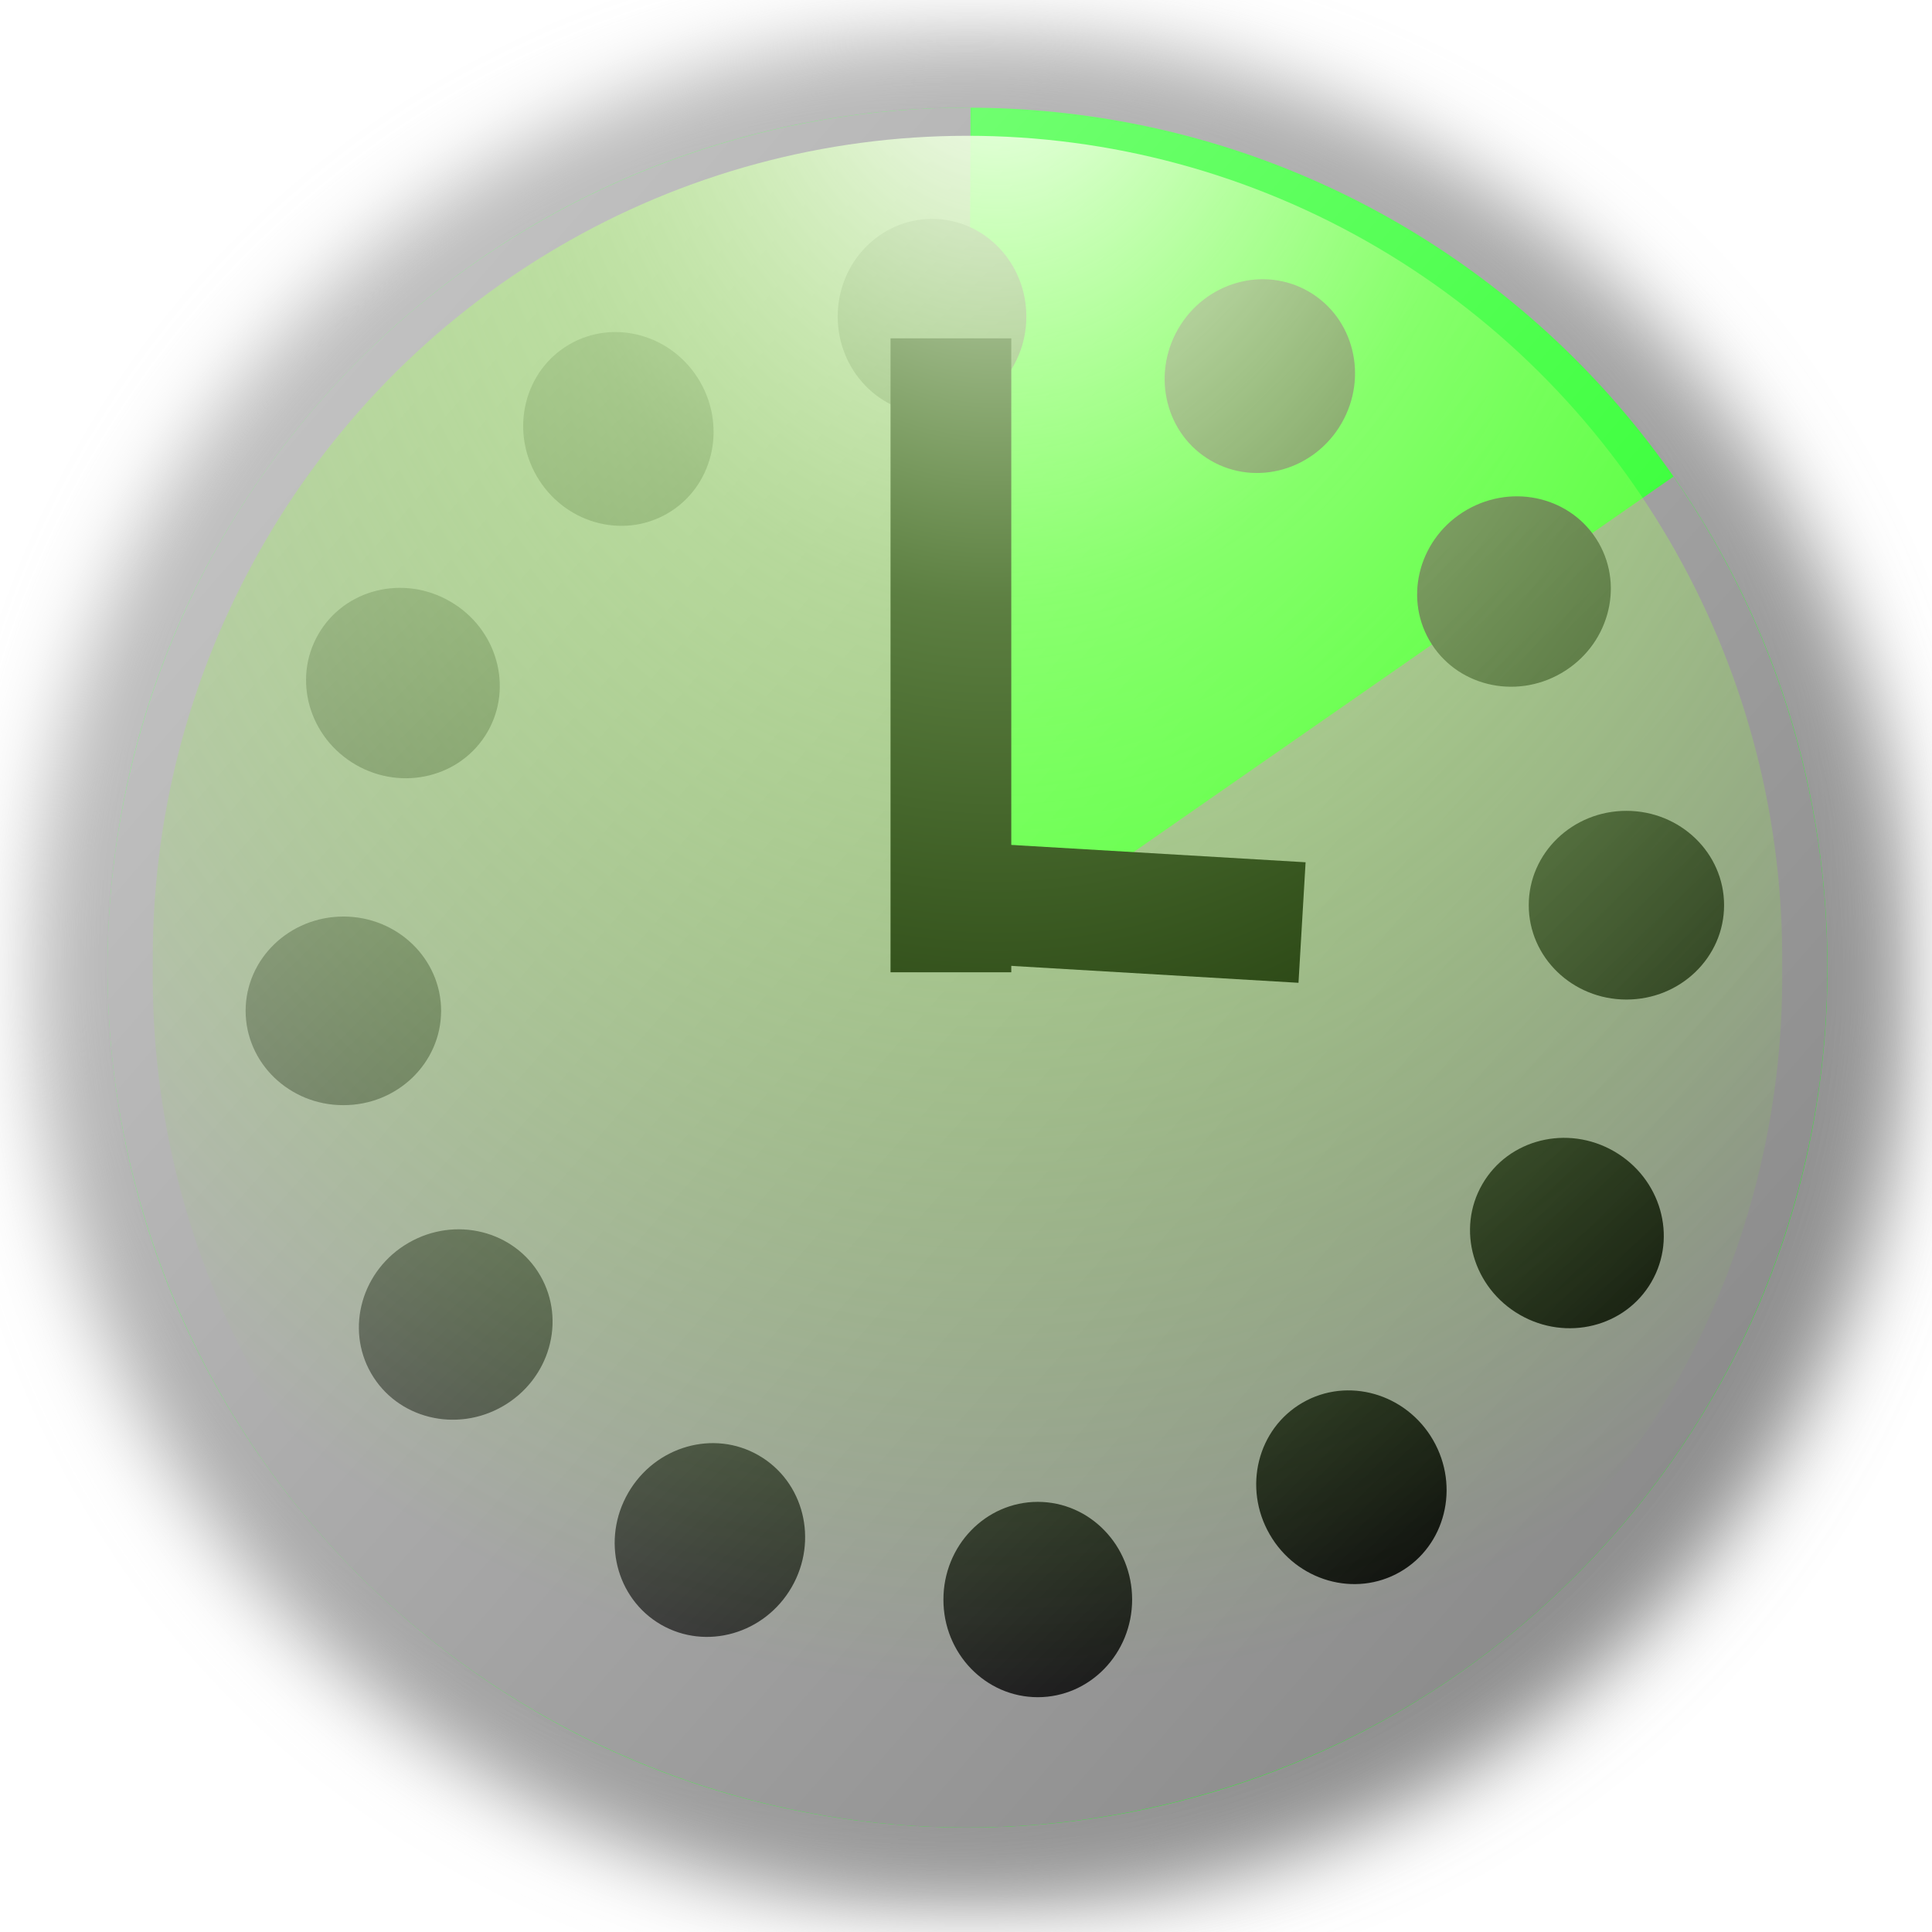
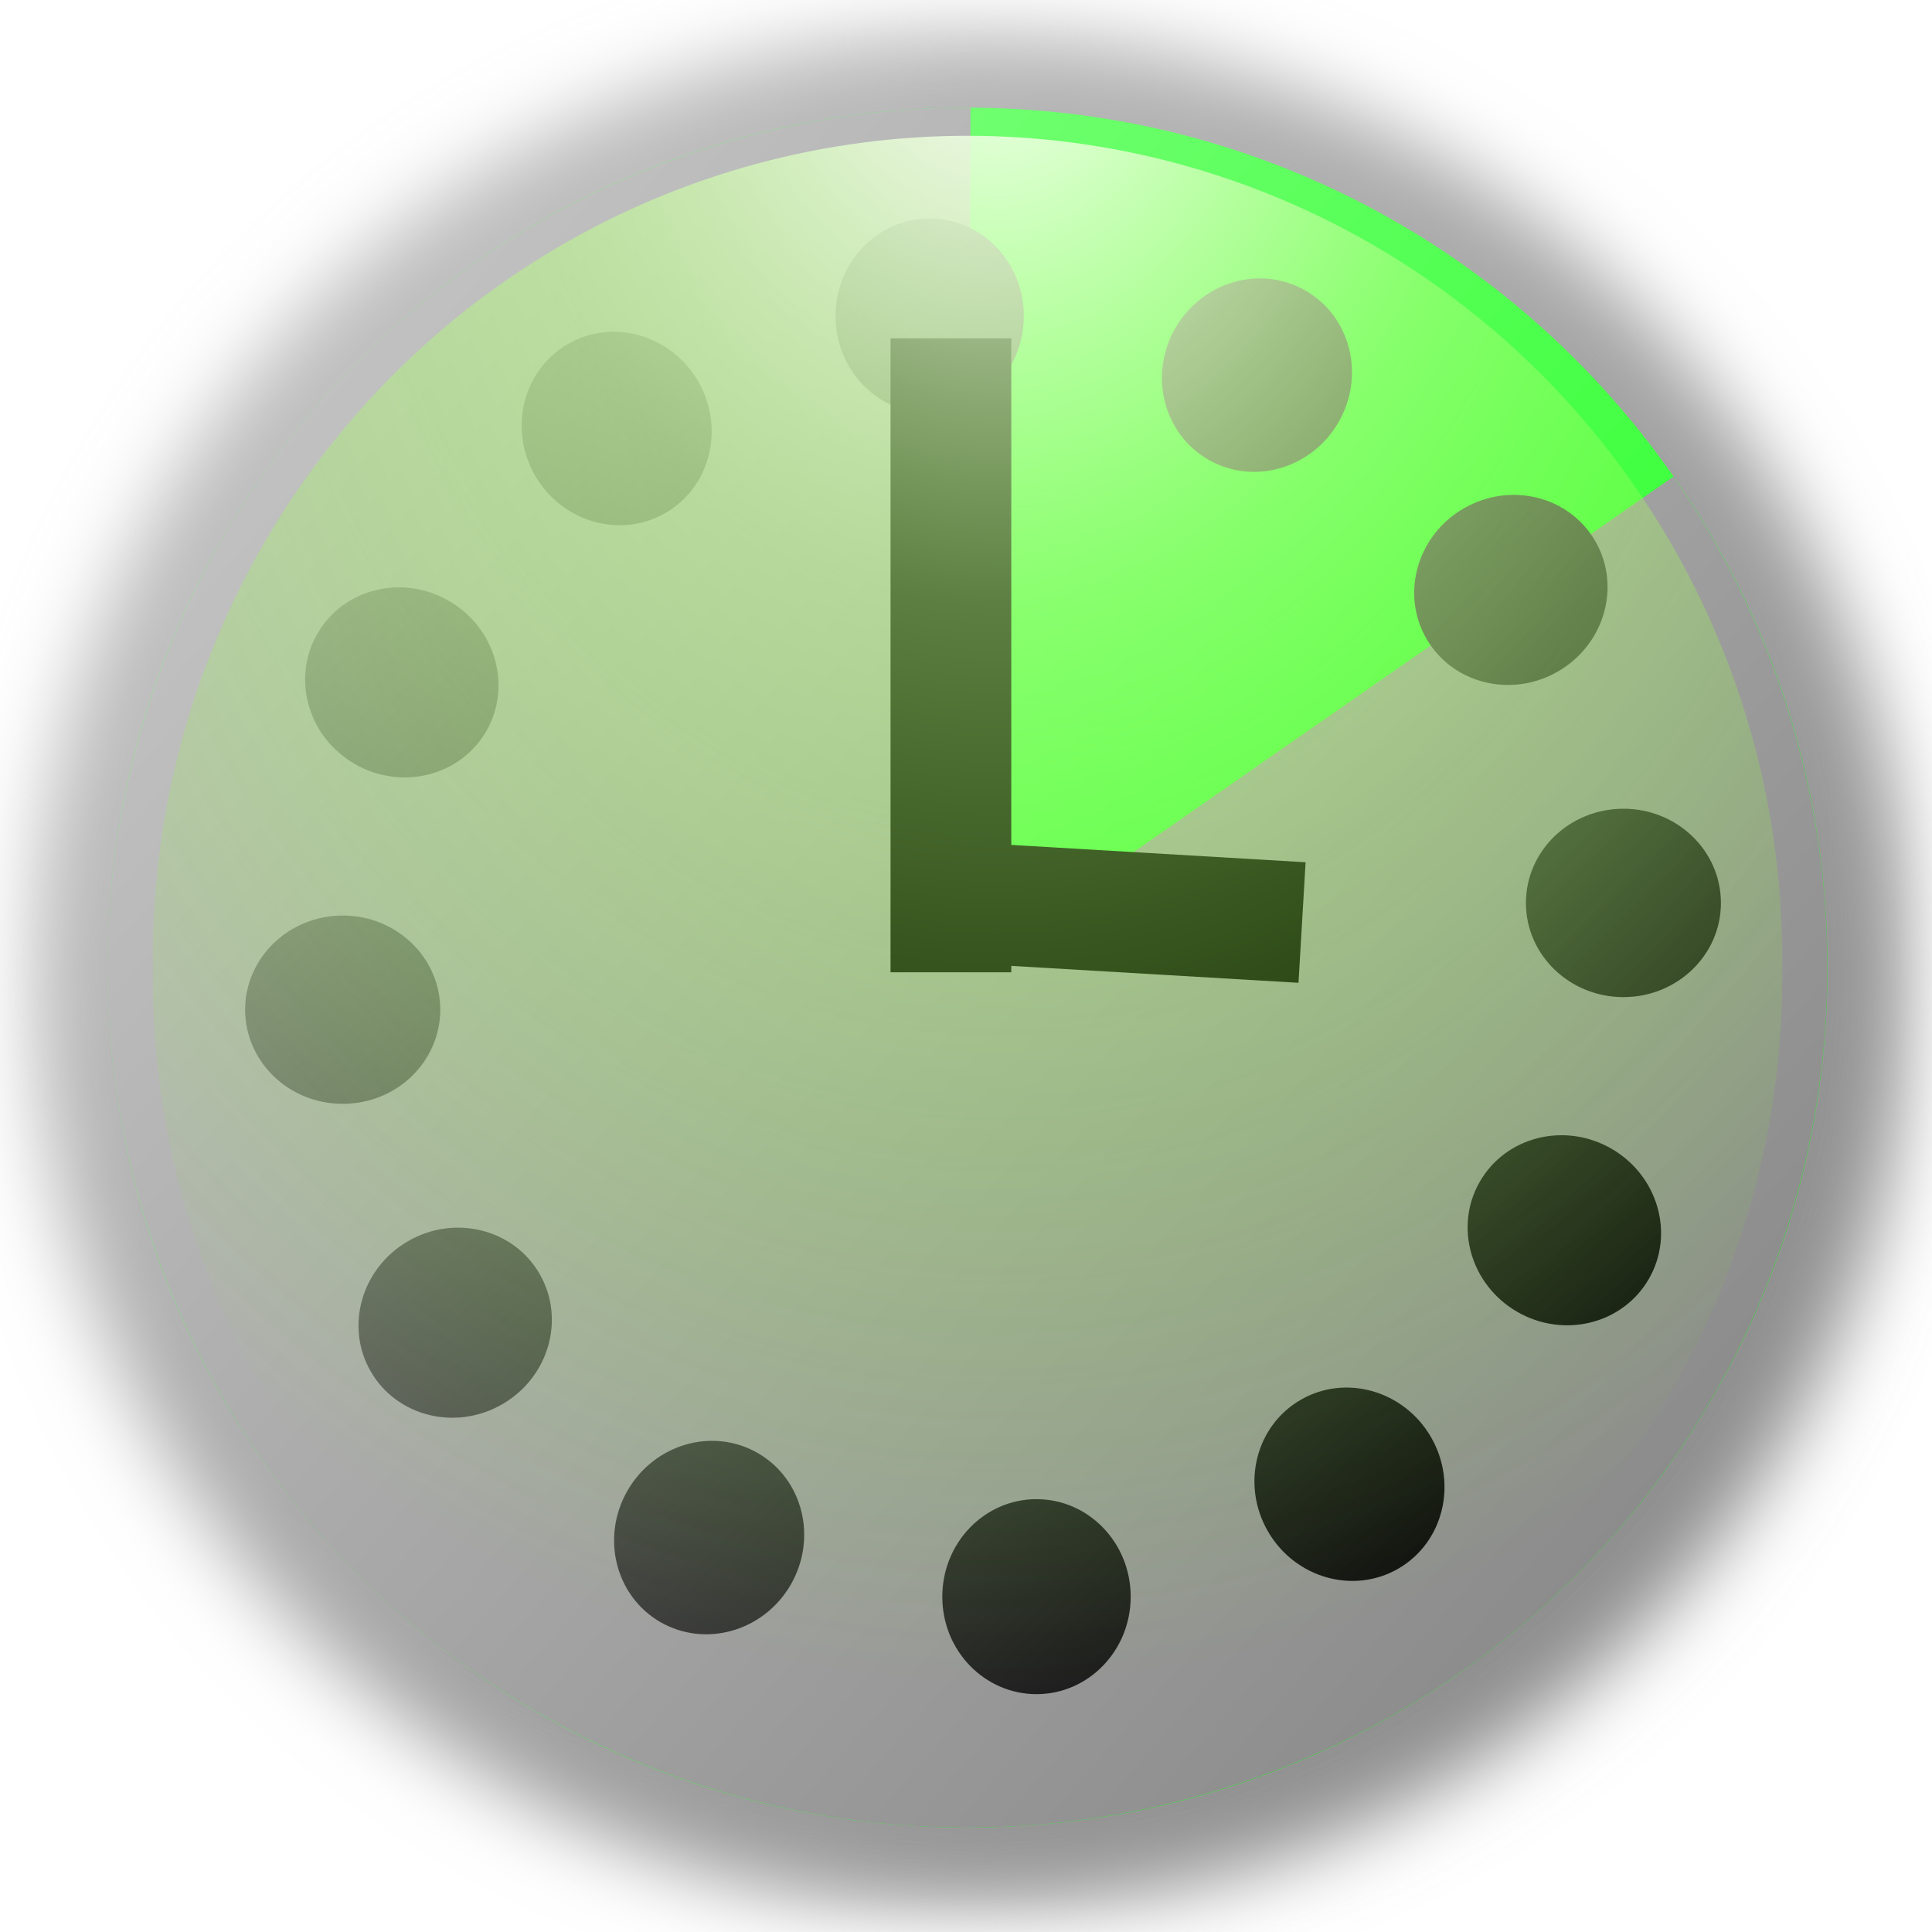
<svg xmlns="http://www.w3.org/2000/svg" xmlns:xlink="http://www.w3.org/1999/xlink" width="16px" height="16px" id="svg2987" version="1.1">
  <defs id="defs2989">
    <linearGradient id="linearGradient4465">
      <stop id="stop4467" offset="0" style="stop-color:#c1c1c1;stop-opacity:1;" />
      <stop id="stop4469" offset="1" style="stop-color:#8c8c8c;stop-opacity:1;" />
    </linearGradient>
    <linearGradient id="linearGradient4424">
      <stop style="stop-color:#000000;stop-opacity:1;" offset="0" id="stop4426" />
      <stop style="stop-color:#b3b3b3;stop-opacity:1;" offset="1" id="stop4428" />
    </linearGradient>
    <linearGradient id="linearGradient4357">
      <stop id="stop4359" offset="0" style="stop-color:#ffffff;stop-opacity:1;" />
      <stop style="stop-color:#baff84;stop-opacity:0.498;" offset="0.364" id="stop4473" />
      <stop id="stop4361" offset="1" style="stop-color:#76ff0a;stop-opacity:0;" />
    </linearGradient>
    <linearGradient id="linearGradient4347">
      <stop id="stop4349" offset="0" style="stop-color:#c1c1c1;stop-opacity:1;" />
      <stop id="stop4351" offset="1" style="stop-color:#8c8c8c;stop-opacity:1;" />
    </linearGradient>
    <linearGradient id="linearGradient3767">
      <stop style="stop-color:#82ff82;stop-opacity:1;" offset="0" id="stop3769" />
      <stop style="stop-color:#19ff19;stop-opacity:1;" offset="1" id="stop3771" />
    </linearGradient>
    <linearGradient xlink:href="#linearGradient4347" id="linearGradient3779" x1="2.225" y1="2.83" x2="14.039" y2="13.172" gradientUnits="userSpaceOnUse" />
    <filter id="filter4339">
      <feGaussianBlur stdDeviation="0.324" id="feGaussianBlur4341" />
    </filter>
    <linearGradient xlink:href="#linearGradient3767" id="linearGradient4345" gradientUnits="userSpaceOnUse" x1="2.225" y1="2.83" x2="14.039" y2="13.172" />
    <linearGradient xlink:href="#linearGradient4424" id="linearGradient4430" x1="10.74" y1="16.149" x2="6.306" y2="-1.28" gradientUnits="userSpaceOnUse" />
    <radialGradient xlink:href="#linearGradient4357" id="radialGradient4440" gradientUnits="userSpaceOnUse" gradientTransform="matrix(1.571298,0.01074232,-0.01353758,1.980168,-4.565548,-0.6835587)" cx="8.198" cy="-0.08" fx="8.198" fy="-0.08" r="7.778" />
    <linearGradient xlink:href="#linearGradient4465" id="linearGradient4471" gradientUnits="userSpaceOnUse" x1="2.225" y1="2.83" x2="14.039" y2="13.172" />
  </defs>
  <g id="layer4" style="display:inline">
    <path style="fill:url(#linearGradient3779);fill-opacity:1;stroke:none;display:inline;filter:url(#filter4339)" id="path2997" d="m 15.822,8.133 a 7.778,7.778 0 1 1 -15.556,0 7.778,7.778 0 1 1 15.556,0 z" transform="translate(0,-0.08838835)" />
  </g>
  <g id="layer1" style="display:inline">
    <path transform="matrix(0.9156293,0,0,0.9156293,0.6473722,0.5665854)" d="m 15.822,8.133 a 7.778,7.778 0 1 1 -15.556,0 7.778,7.778 0 1 1 15.556,0 z" id="path4343" style="fill:url(#linearGradient4345);fill-opacity:1;stroke:none" />
  </g>
  <g id="layer5" style="display:inline">
    <path style="fill:url(#linearGradient4471);fill-opacity:1;stroke:none;display:inline" id="path4462" d="M 14.429,3.692 A 7.778,7.778 0 1 1 8.071,0.355 L 8.043,8.133 z" transform="matrix(0.9156293,0,0,0.9156293,0.6473722,0.5665854)" />
  </g>
  <g id="layer2" style="display:inline">
-     <path id="use4309" transform="matrix(0.773237,-0.4464286,0.4464286,0.773237,-1.97159,5.552933)" style="fill:url(#linearGradient4430);fill-opacity:1;stroke:none" d="M 8.875,2.031 C 8.875,2.532 8.483,2.938 8,2.938 7.517,2.938 7.125,2.532 7.125,2.031 7.125,1.531 7.517,1.125 8,1.125 c 0.483,0 0.875,0.406 0.875,0.906 z M 5.848,2.636 C 6.099,3.069 5.962,3.617 5.544,3.858 5.125,4.1 4.583,3.944 4.333,3.511 4.083,3.077 4.219,2.53 4.638,2.289 5.056,2.047 5.598,2.202 5.848,2.636 z M 3.53,4.673 C 3.963,4.923 4.119,5.465 3.877,5.884 3.635,6.302 3.088,6.439 2.655,6.188 2.221,5.938 2.066,5.396 2.307,4.977 2.549,4.559 3.096,4.423 3.53,4.673 z m -0.99,2.923 c 0.501,0 0.906,0.392 0.906,0.875 0,0.483 -0.406,0.875 -0.906,0.875 -0.501,0 -0.906,-0.392 -0.906,-0.875 0,-0.483 0.406,-0.875 0.906,-0.875 z M 3.145,10.623 c 0.433,-0.25 0.981,-0.114 1.222,0.305 0.242,0.419 0.086,0.961 -0.347,1.211 C 3.586,12.389 3.039,12.252 2.797,11.834 2.556,11.415 2.711,10.873 3.145,10.623 z m 2.037,2.319 c 0.25,-0.433 0.792,-0.589 1.211,-0.347 0.419,0.242 0.555,0.789 0.305,1.222 -0.25,0.433 -0.792,0.589 -1.211,0.347 C 5.068,13.922 4.931,13.375 5.182,12.942 z m 2.923,0.99 c 0,-0.501 0.392,-0.906 0.875,-0.906 0.483,0 0.875,0.406 0.875,0.906 0,0.501 -0.392,0.906 -0.875,0.906 -0.483,0 -0.875,-0.406 -0.875,-0.906 z M 11.132,13.327 c -0.25,-0.433 -0.114,-0.981 0.305,-1.222 0.419,-0.242 0.961,-0.086 1.211,0.347 0.25,0.433 0.114,0.981 -0.305,1.222 -0.419,0.242 -0.961,0.086 -1.211,-0.347 z m 2.319,-2.037 c -0.433,-0.25 -0.589,-0.792 -0.347,-1.211 0.242,-0.419 0.789,-0.555 1.222,-0.305 0.433,0.25 0.589,0.792 0.347,1.211 -0.242,0.419 -0.789,0.555 -1.222,0.305 z M 14.44,8.366 c -0.501,0 -0.906,-0.392 -0.906,-0.875 0,-0.483 0.406,-0.875 0.906,-0.875 0.501,0 0.906,0.392 0.906,0.875 0,0.483 -0.406,0.875 -0.906,0.875 z M 13.835,5.34 C 13.402,5.59 12.855,5.454 12.613,5.035 12.371,4.617 12.527,4.074 12.96,3.824 c 0.433,-0.25 0.981,-0.114 1.222,0.305 0.242,0.419 0.086,0.961 -0.347,1.211 z M 11.798,3.021 C 11.548,3.454 11.006,3.61 10.588,3.368 10.169,3.127 10.033,2.579 10.283,2.146 10.533,1.712 11.075,1.557 11.494,1.799 11.912,2.04 12.049,2.587 11.798,3.021 z" />
+     <path id="use4309" transform="matrix(0.7714532,-0.4464286,0.4464286,0.7714532,-1.97159,5.552933)" style="fill:url(#linearGradient4430);fill-opacity:1;stroke:none" d="M 8.875,2.031 C 8.875,2.532 8.483,2.938 8,2.938 7.517,2.938 7.125,2.532 7.125,2.031 7.125,1.531 7.517,1.125 8,1.125 c 0.483,0 0.875,0.406 0.875,0.906 z M 5.848,2.636 C 6.099,3.069 5.962,3.617 5.544,3.858 5.125,4.1 4.583,3.944 4.333,3.511 4.083,3.077 4.219,2.53 4.638,2.289 5.056,2.047 5.598,2.202 5.848,2.636 z M 3.53,4.673 C 3.963,4.923 4.119,5.465 3.877,5.884 3.635,6.302 3.088,6.439 2.655,6.188 2.221,5.938 2.066,5.396 2.307,4.977 2.549,4.559 3.096,4.423 3.53,4.673 z m -0.99,2.923 c 0.501,0 0.906,0.392 0.906,0.875 0,0.483 -0.406,0.875 -0.906,0.875 -0.501,0 -0.906,-0.392 -0.906,-0.875 0,-0.483 0.406,-0.875 0.906,-0.875 z M 3.145,10.623 c 0.433,-0.25 0.981,-0.114 1.222,0.305 0.242,0.419 0.086,0.961 -0.347,1.211 C 3.586,12.389 3.039,12.252 2.797,11.834 2.556,11.415 2.711,10.873 3.145,10.623 z m 2.037,2.319 c 0.25,-0.433 0.792,-0.589 1.211,-0.347 0.419,0.242 0.555,0.789 0.305,1.222 -0.25,0.433 -0.792,0.589 -1.211,0.347 C 5.068,13.922 4.931,13.375 5.182,12.942 z m 2.923,0.99 c 0,-0.501 0.392,-0.906 0.875,-0.906 0.483,0 0.875,0.406 0.875,0.906 0,0.501 -0.392,0.906 -0.875,0.906 -0.483,0 -0.875,-0.406 -0.875,-0.906 z M 11.132,13.327 c -0.25,-0.433 -0.114,-0.981 0.305,-1.222 0.419,-0.242 0.961,-0.086 1.211,0.347 0.25,0.433 0.114,0.981 -0.305,1.222 -0.419,0.242 -0.961,0.086 -1.211,-0.347 z m 2.319,-2.037 c -0.433,-0.25 -0.589,-0.792 -0.347,-1.211 0.242,-0.419 0.789,-0.555 1.222,-0.305 0.433,0.25 0.589,0.792 0.347,1.211 -0.242,0.419 -0.789,0.555 -1.222,0.305 z M 14.44,8.366 c -0.501,0 -0.906,-0.392 -0.906,-0.875 0,-0.483 0.406,-0.875 0.906,-0.875 0.501,0 0.906,0.392 0.906,0.875 0,0.483 -0.406,0.875 -0.906,0.875 z M 13.835,5.34 C 13.402,5.59 12.855,5.454 12.613,5.035 12.371,4.617 12.527,4.074 12.96,3.824 c 0.433,-0.25 0.981,-0.114 1.222,0.305 0.242,0.419 0.086,0.961 -0.347,1.211 z M 11.798,3.021 C 11.548,3.454 11.006,3.61 10.588,3.368 10.169,3.127 10.033,2.579 10.283,2.146 10.533,1.712 11.075,1.557 11.494,1.799 11.912,2.04 12.049,2.587 11.798,3.021 z" />
    <path style="fill:none;stroke:#000000;stroke-width:1px;stroke-linecap:butt;stroke-linejoin:miter;stroke-opacity:1" d="m 7.875,2.802 0,5.25" id="path4436" />
    <path style="fill:none;stroke:#000000;stroke-width:1px;stroke-linecap:butt;stroke-linejoin:miter;stroke-opacity:1" d="M 7.778,7.463 10.783,7.64" id="path4438" />
  </g>
  <g id="layer3" style="display:inline">
    <path style="fill:url(#radialGradient4440);fill-opacity:1;stroke:none" id="path4353" d="m 15.412,8.133 a 7.369,7.437 0 1 1 -14.737,0 7.369,7.437 0 1 1 14.737,0 z" transform="matrix(0.9156293,0,0,0.9156293,0.6473722,0.5665854)" />
  </g>
</svg>
